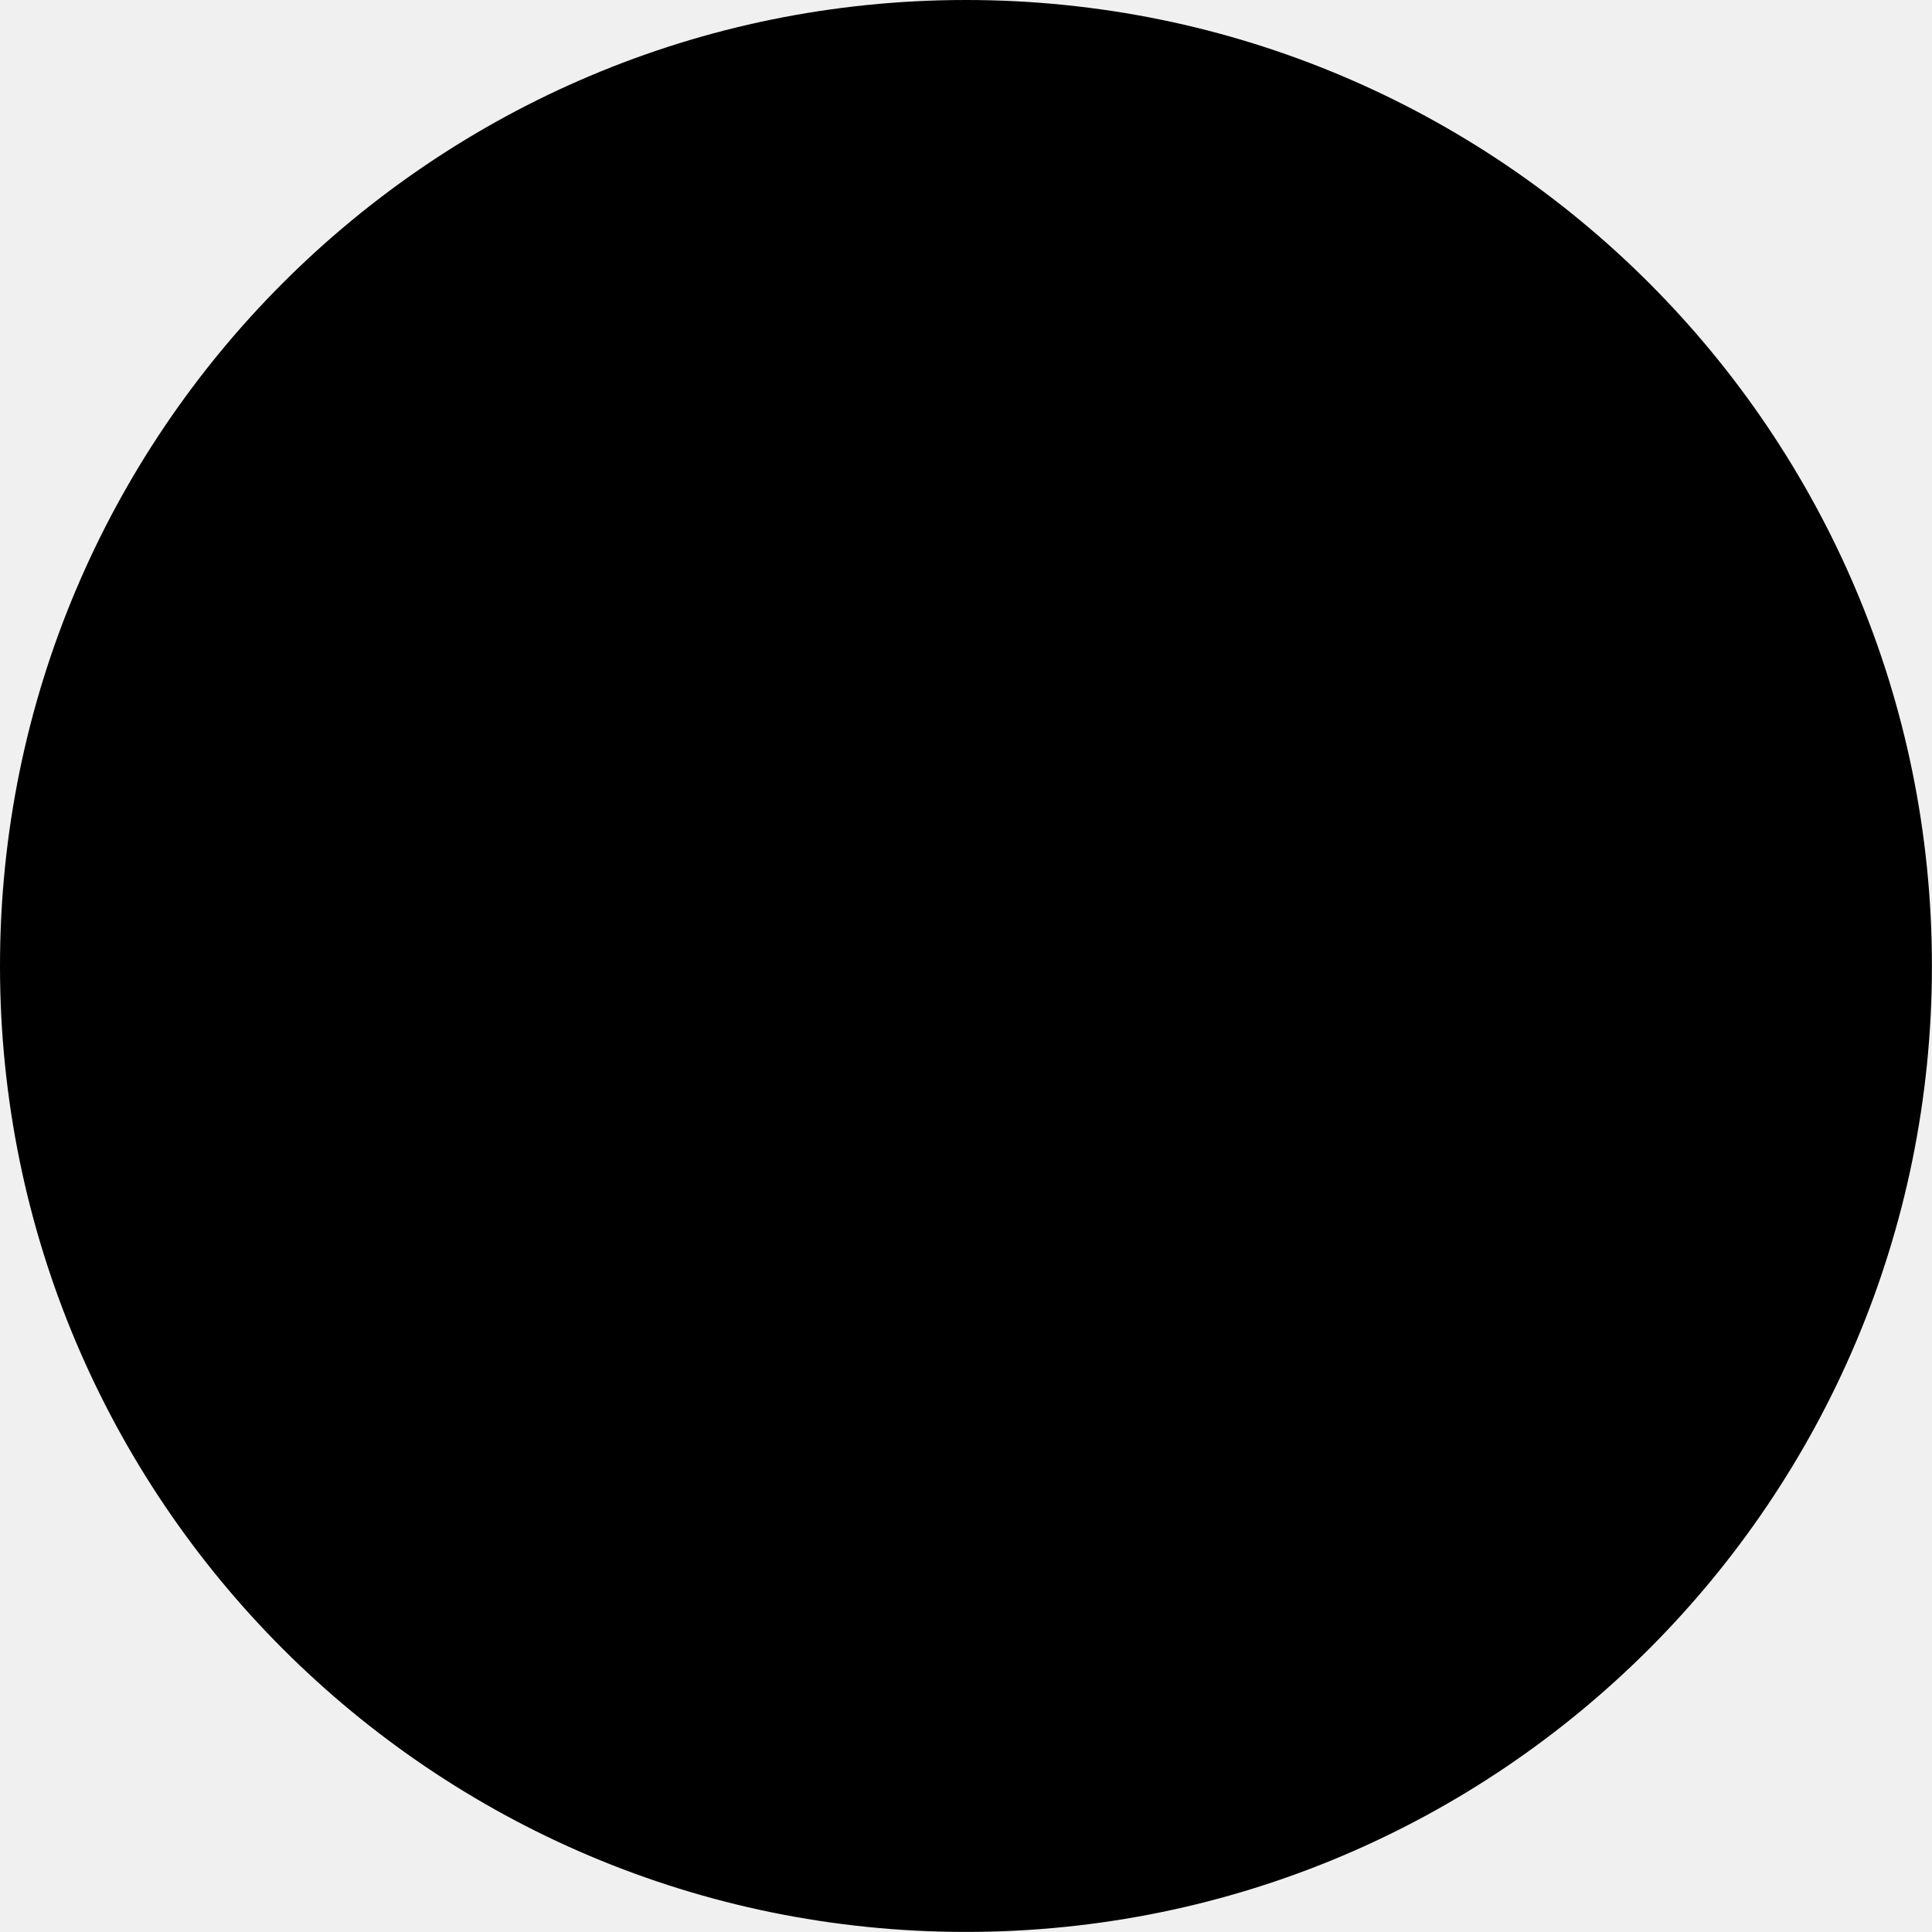
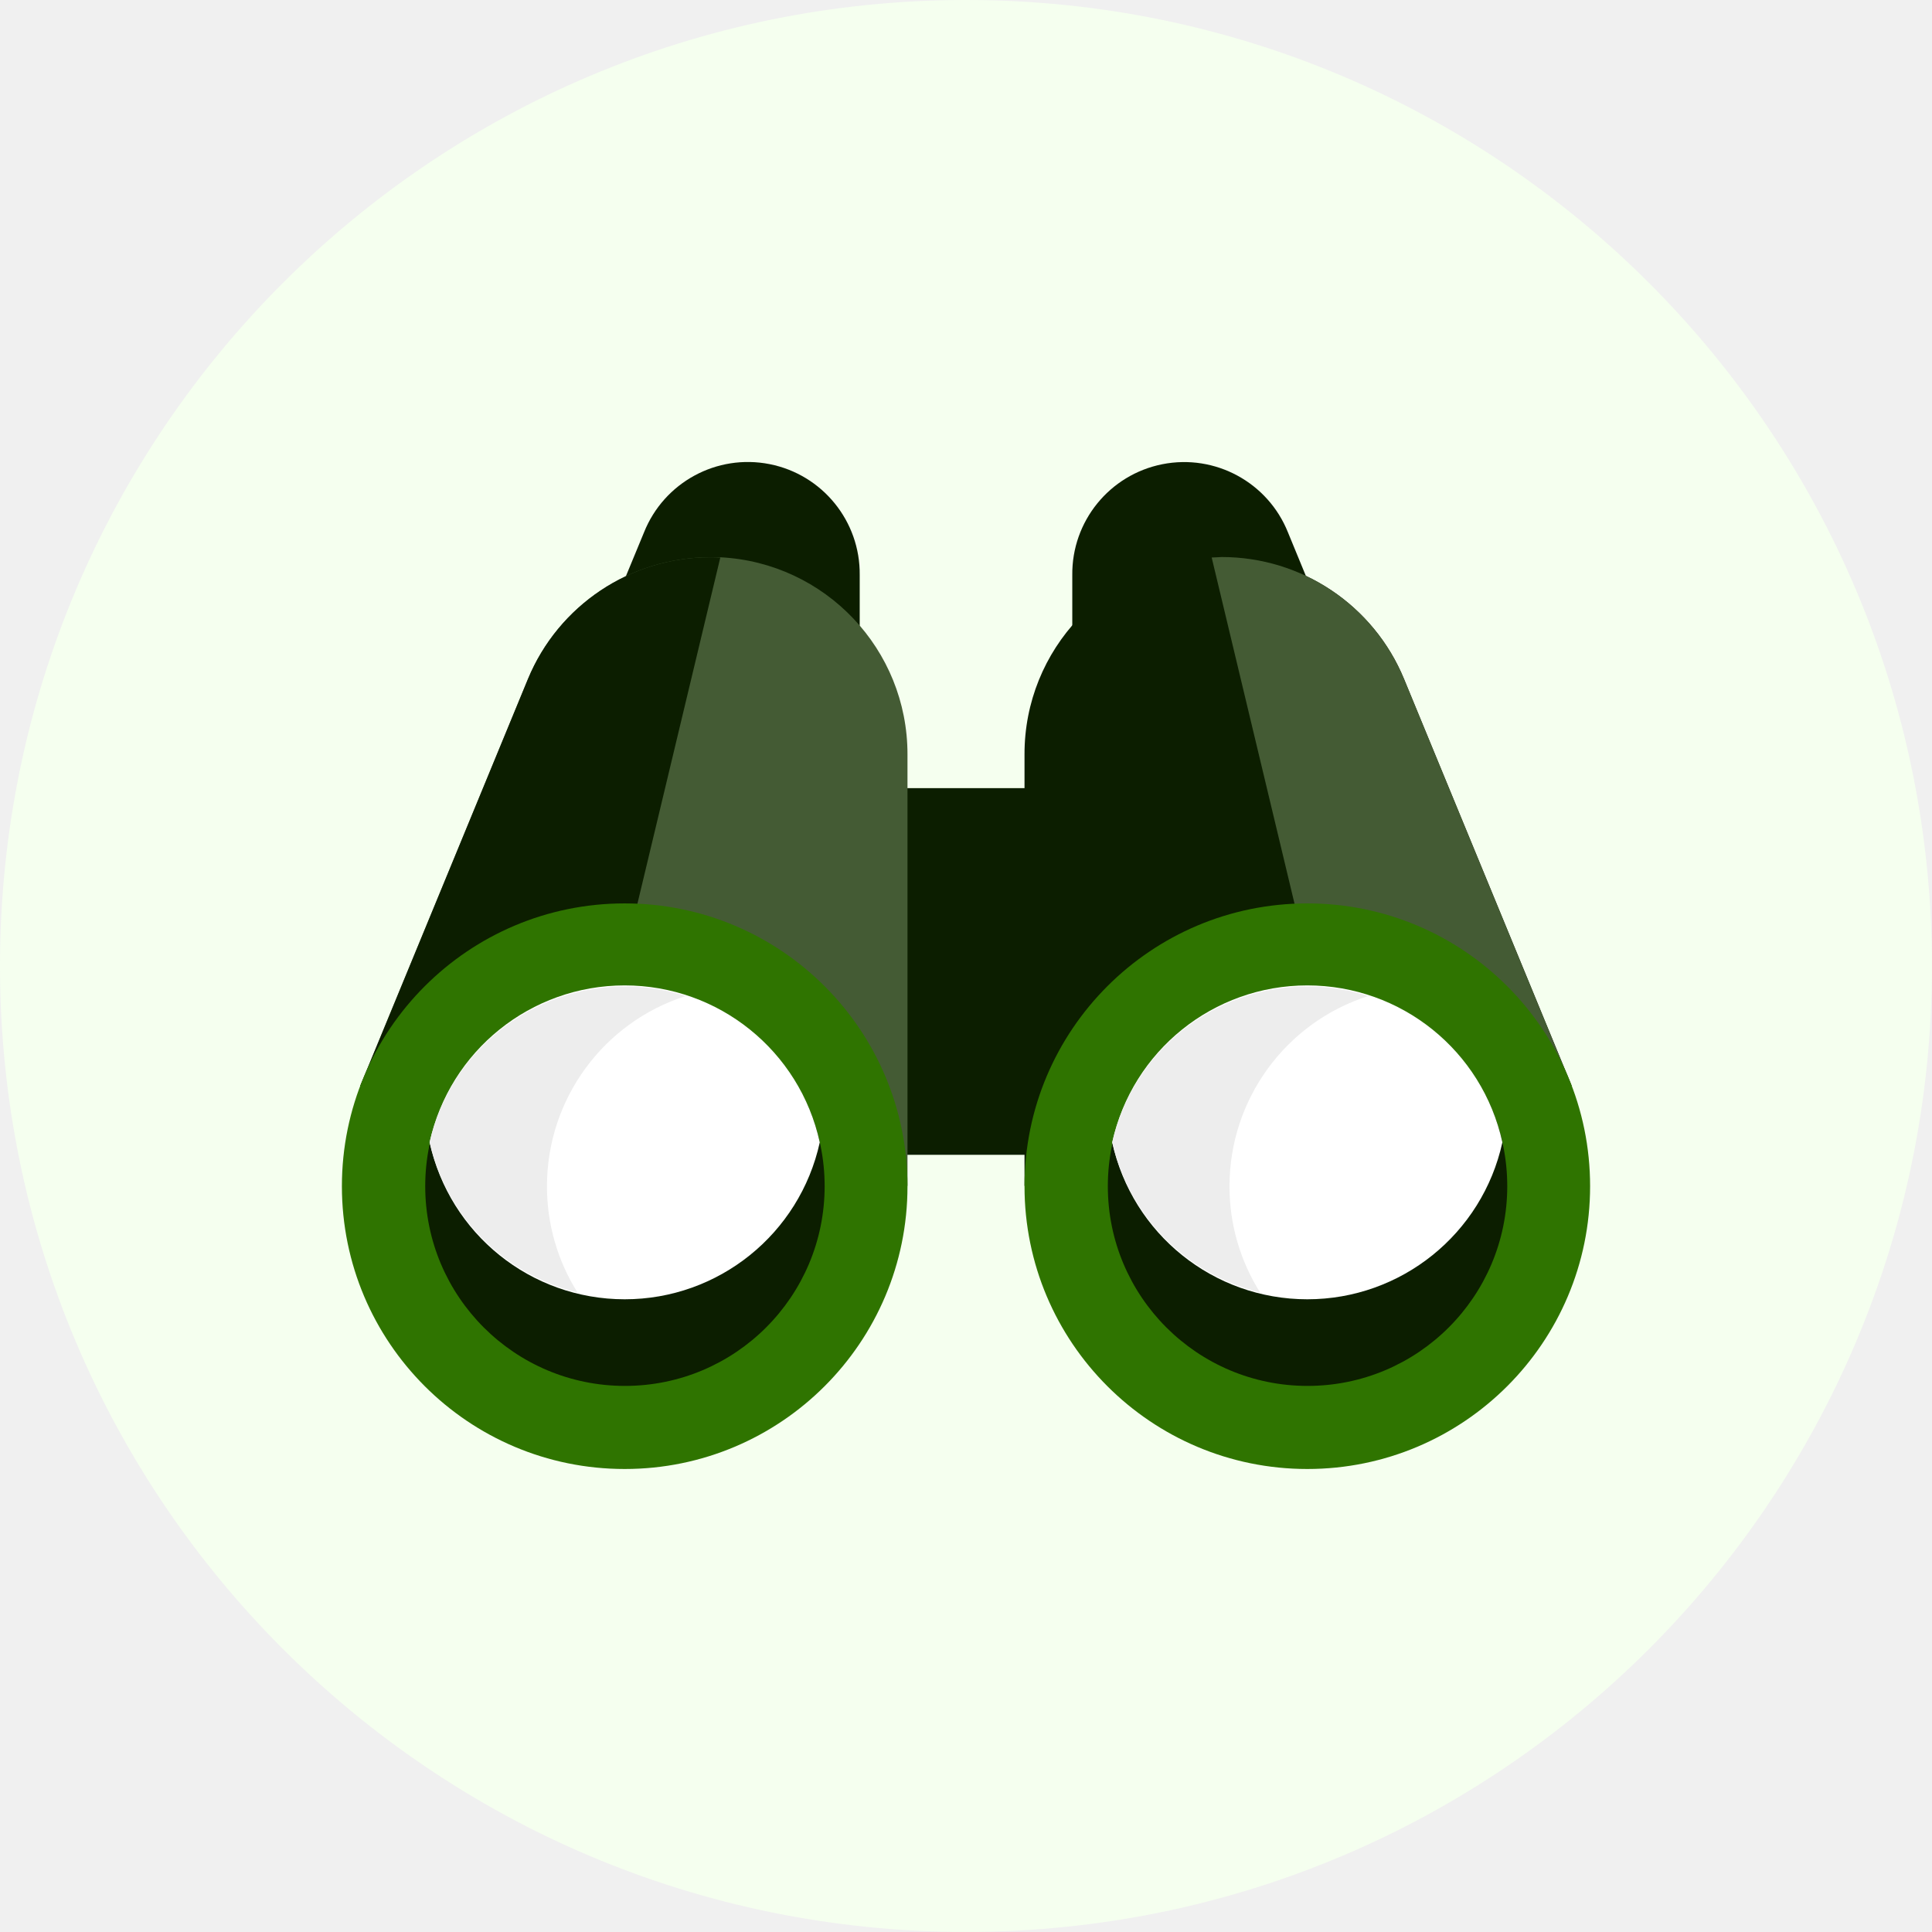
<svg xmlns="http://www.w3.org/2000/svg" viewBox="0 0 241.85 241.85">
  <defs>
    <style>.cls-1{fill:#f5ffef;}.cls-2{fill:#0c1e00;}.cls-3{fill:#445b34;}.cls-4{fill:#2f7400;}.cls-5{fill:#fff;}.cls-6{fill:#ededed;}</style>
  </defs>
  <g id="Layer_2" data-name="Layer 2">
    <g id="Layer_1-2" data-name="Layer 1">
-       <circle className="cls-1" cx="120.92" cy="120.92" r="120.92" />
-       <path className="cls-2" d="M106.78,98.66h28.29v45.9H106.78Z" />
-       <path className="cls-2" d="M134.23,78.34V72a14,14,0,0,1,27-5.35l2.26,5.49" />
-       <path className="cls-2" d="M128.25,94.45v54l40.49-7.41,28-5.13L175.76,85a24.68,24.68,0,0,0-22.82-15.27c-.43,0-.84,0-1.26,0A24.69,24.69,0,0,0,128.25,94.45Z" />
-       <path className="cls-3" d="M151.68,69.79l17.06,71.29,28-5.13L175.76,85a24.68,24.68,0,0,0-22.82-15.27C152.51,69.76,152.1,69.77,151.68,69.79Z" />
-       <path className="cls-4" d="M199.05,148.49a35.4,35.4,0,1,1-35.4-35.4A35.4,35.4,0,0,1,199.05,148.49Z" />
-       <path className="cls-2" d="M188.68,148.49a25,25,0,1,1-25-25A25,25,0,0,1,188.68,148.49Z" />
-       <path className="cls-5" d="M139.23,143a25,25,0,0,0,48.84,0,25,25,0,0,0-48.84,0Z" />
-       <path className="cls-2" d="M78.35,72.13l2.27-5.49a14,14,0,0,1,27,5.35v6.35" />
-       <path className="cls-3" d="M113.6,94.45v54l-40.5-7.41-28-5.13L66.09,85A24.68,24.68,0,0,1,88.91,69.76q.63,0,1.26,0A24.69,24.69,0,0,1,113.6,94.45Z" />
-       <path className="cls-2" d="M90.17,69.79,73.1,141.08l-28-5.13L66.09,85A24.68,24.68,0,0,1,88.91,69.76Q89.54,69.76,90.17,69.79Z" />
-       <path className="cls-4" d="M113.6,148.49a35.4,35.4,0,1,1-35.4-35.4A35.4,35.4,0,0,1,113.6,148.49Z" />
-       <path className="cls-2" d="M103.23,148.49a25,25,0,1,1-25-25A25,25,0,0,1,103.23,148.49Z" />
-       <path className="cls-5" d="M102.62,143a25,25,0,0,1-48.84,0,25,25,0,0,1,48.84,0Z" />
-       <path className="cls-6" d="M68.47,148.49a24.91,24.91,0,0,0,3.82,13.3A25.07,25.07,0,0,1,53.78,143a25.06,25.06,0,0,1,32.07-18.32A25,25,0,0,0,68.47,148.49Z" />
-       <path className="cls-6" d="M153.91,148.49a24.83,24.83,0,0,0,3.83,13.3A25.06,25.06,0,0,1,139.23,143a25.05,25.05,0,0,1,32.06-18.32A25,25,0,0,0,153.91,148.49Z" />
+       <circle class="cls-1" cx="120.92" cy="120.92" r="120.92" />
+       <path class="cls-2" d="M106.78,98.66h28.29v45.9H106.78Z" />
+       <path class="cls-2" d="M134.23,78.34V72a14,14,0,0,1,27-5.35l2.26,5.49" />
+       <path class="cls-2" d="M128.25,94.45v54l40.49-7.41,28-5.13L175.76,85a24.68,24.68,0,0,0-22.82-15.27c-.43,0-.84,0-1.26,0A24.69,24.69,0,0,0,128.25,94.45Z" />
+       <path class="cls-3" d="M151.68,69.79l17.06,71.29,28-5.13L175.76,85a24.68,24.68,0,0,0-22.82-15.27C152.51,69.76,152.1,69.77,151.68,69.79Z" />
+       <path class="cls-4" d="M199.05,148.49a35.4,35.4,0,1,1-35.4-35.4A35.4,35.4,0,0,1,199.05,148.49Z" />
+       <path class="cls-2" d="M188.68,148.49a25,25,0,1,1-25-25A25,25,0,0,1,188.68,148.49Z" />
+       <path class="cls-5" d="M139.23,143a25,25,0,0,0,48.84,0,25,25,0,0,0-48.84,0Z" />
+       <path class="cls-2" d="M78.35,72.13l2.27-5.49a14,14,0,0,1,27,5.35v6.35" />
+       <path class="cls-3" d="M113.6,94.45v54l-40.5-7.41-28-5.13L66.09,85A24.68,24.68,0,0,1,88.91,69.76q.63,0,1.26,0A24.69,24.69,0,0,1,113.6,94.45Z" />
+       <path class="cls-2" d="M90.17,69.79,73.1,141.08l-28-5.13L66.09,85A24.68,24.68,0,0,1,88.91,69.76Q89.54,69.76,90.17,69.79Z" />
+       <path class="cls-4" d="M113.6,148.49a35.4,35.4,0,1,1-35.4-35.4A35.4,35.4,0,0,1,113.6,148.49Z" />
+       <path class="cls-2" d="M103.23,148.49a25,25,0,1,1-25-25A25,25,0,0,1,103.23,148.49Z" />
+       <path class="cls-5" d="M102.62,143a25,25,0,0,1-48.84,0,25,25,0,0,1,48.84,0Z" />
+       <path class="cls-6" d="M68.47,148.49a24.91,24.91,0,0,0,3.82,13.3A25.07,25.07,0,0,1,53.78,143a25.06,25.06,0,0,1,32.07-18.32A25,25,0,0,0,68.47,148.49Z" />
+       <path class="cls-6" d="M153.91,148.49a24.83,24.83,0,0,0,3.83,13.3A25.06,25.06,0,0,1,139.23,143a25.05,25.05,0,0,1,32.06-18.32A25,25,0,0,0,153.91,148.49Z" />
    </g>
  </g>
</svg>
